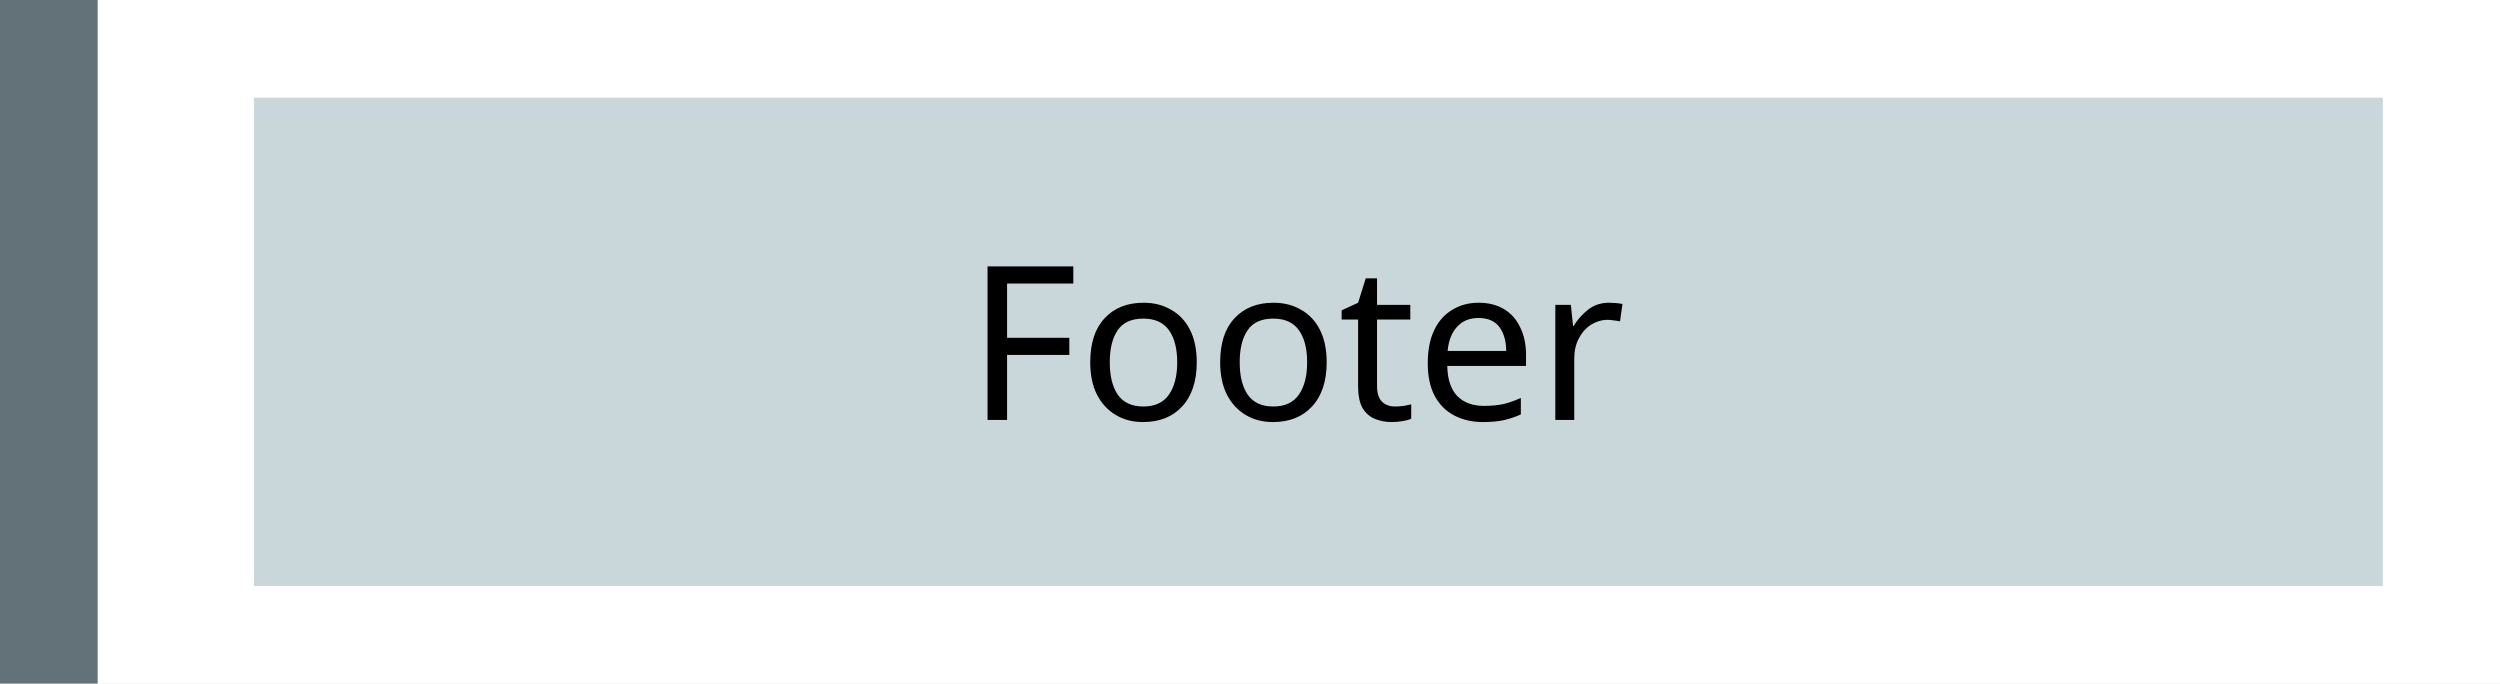
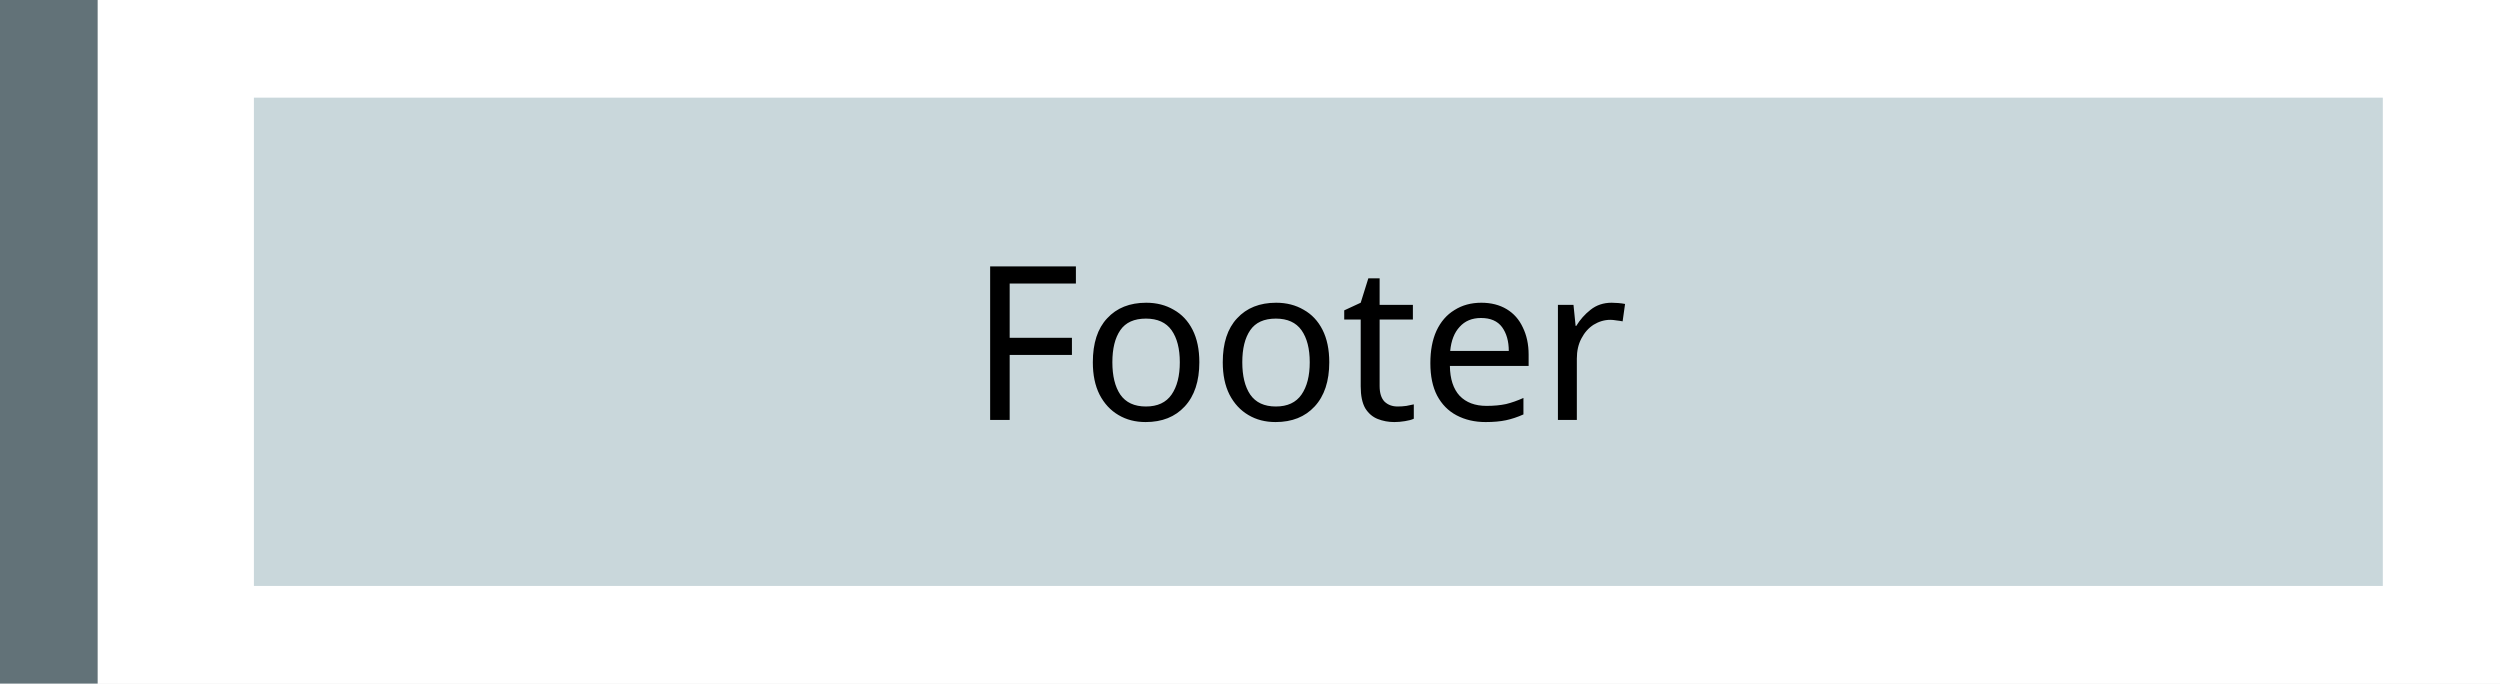
<svg xmlns="http://www.w3.org/2000/svg" version="1.1" id="Layer_1" x="0px" y="0px" width="128px" height="35px" viewBox="0 0 128 35" enable-background="new 0 0 128 35" xml:space="preserve">
  <defs>
    <style>
    
        @font-face {
            font-family: OpenSans-SemiBold;
            src: url('../../fonts/OpenSans-Semibold.ttf');
        }
    
  </style>
  </defs>
  <g>
    <rect fill="#FFFFFF" width="128" height="35" />
  </g>
  <rect fill="#627278" width="5" height="35" />
  <g>
    <polygon fill="#C9D7DB" points="122,30 13,30 13,5 122,5  " />
  </g>
-   <text transform="matrix(1 0 0 1 49.5 21.5)" font-family="'OpenSans-Semibold'" font-size="11" id="jqm_footer_title">Footer</text>
+   <text text-anchor="middle" transform="translate(66.5, 21.5)" font-family="'OpenSans-Semibold'" font-size="11" id="jqm_footer_title">Footer</text>
</svg>
